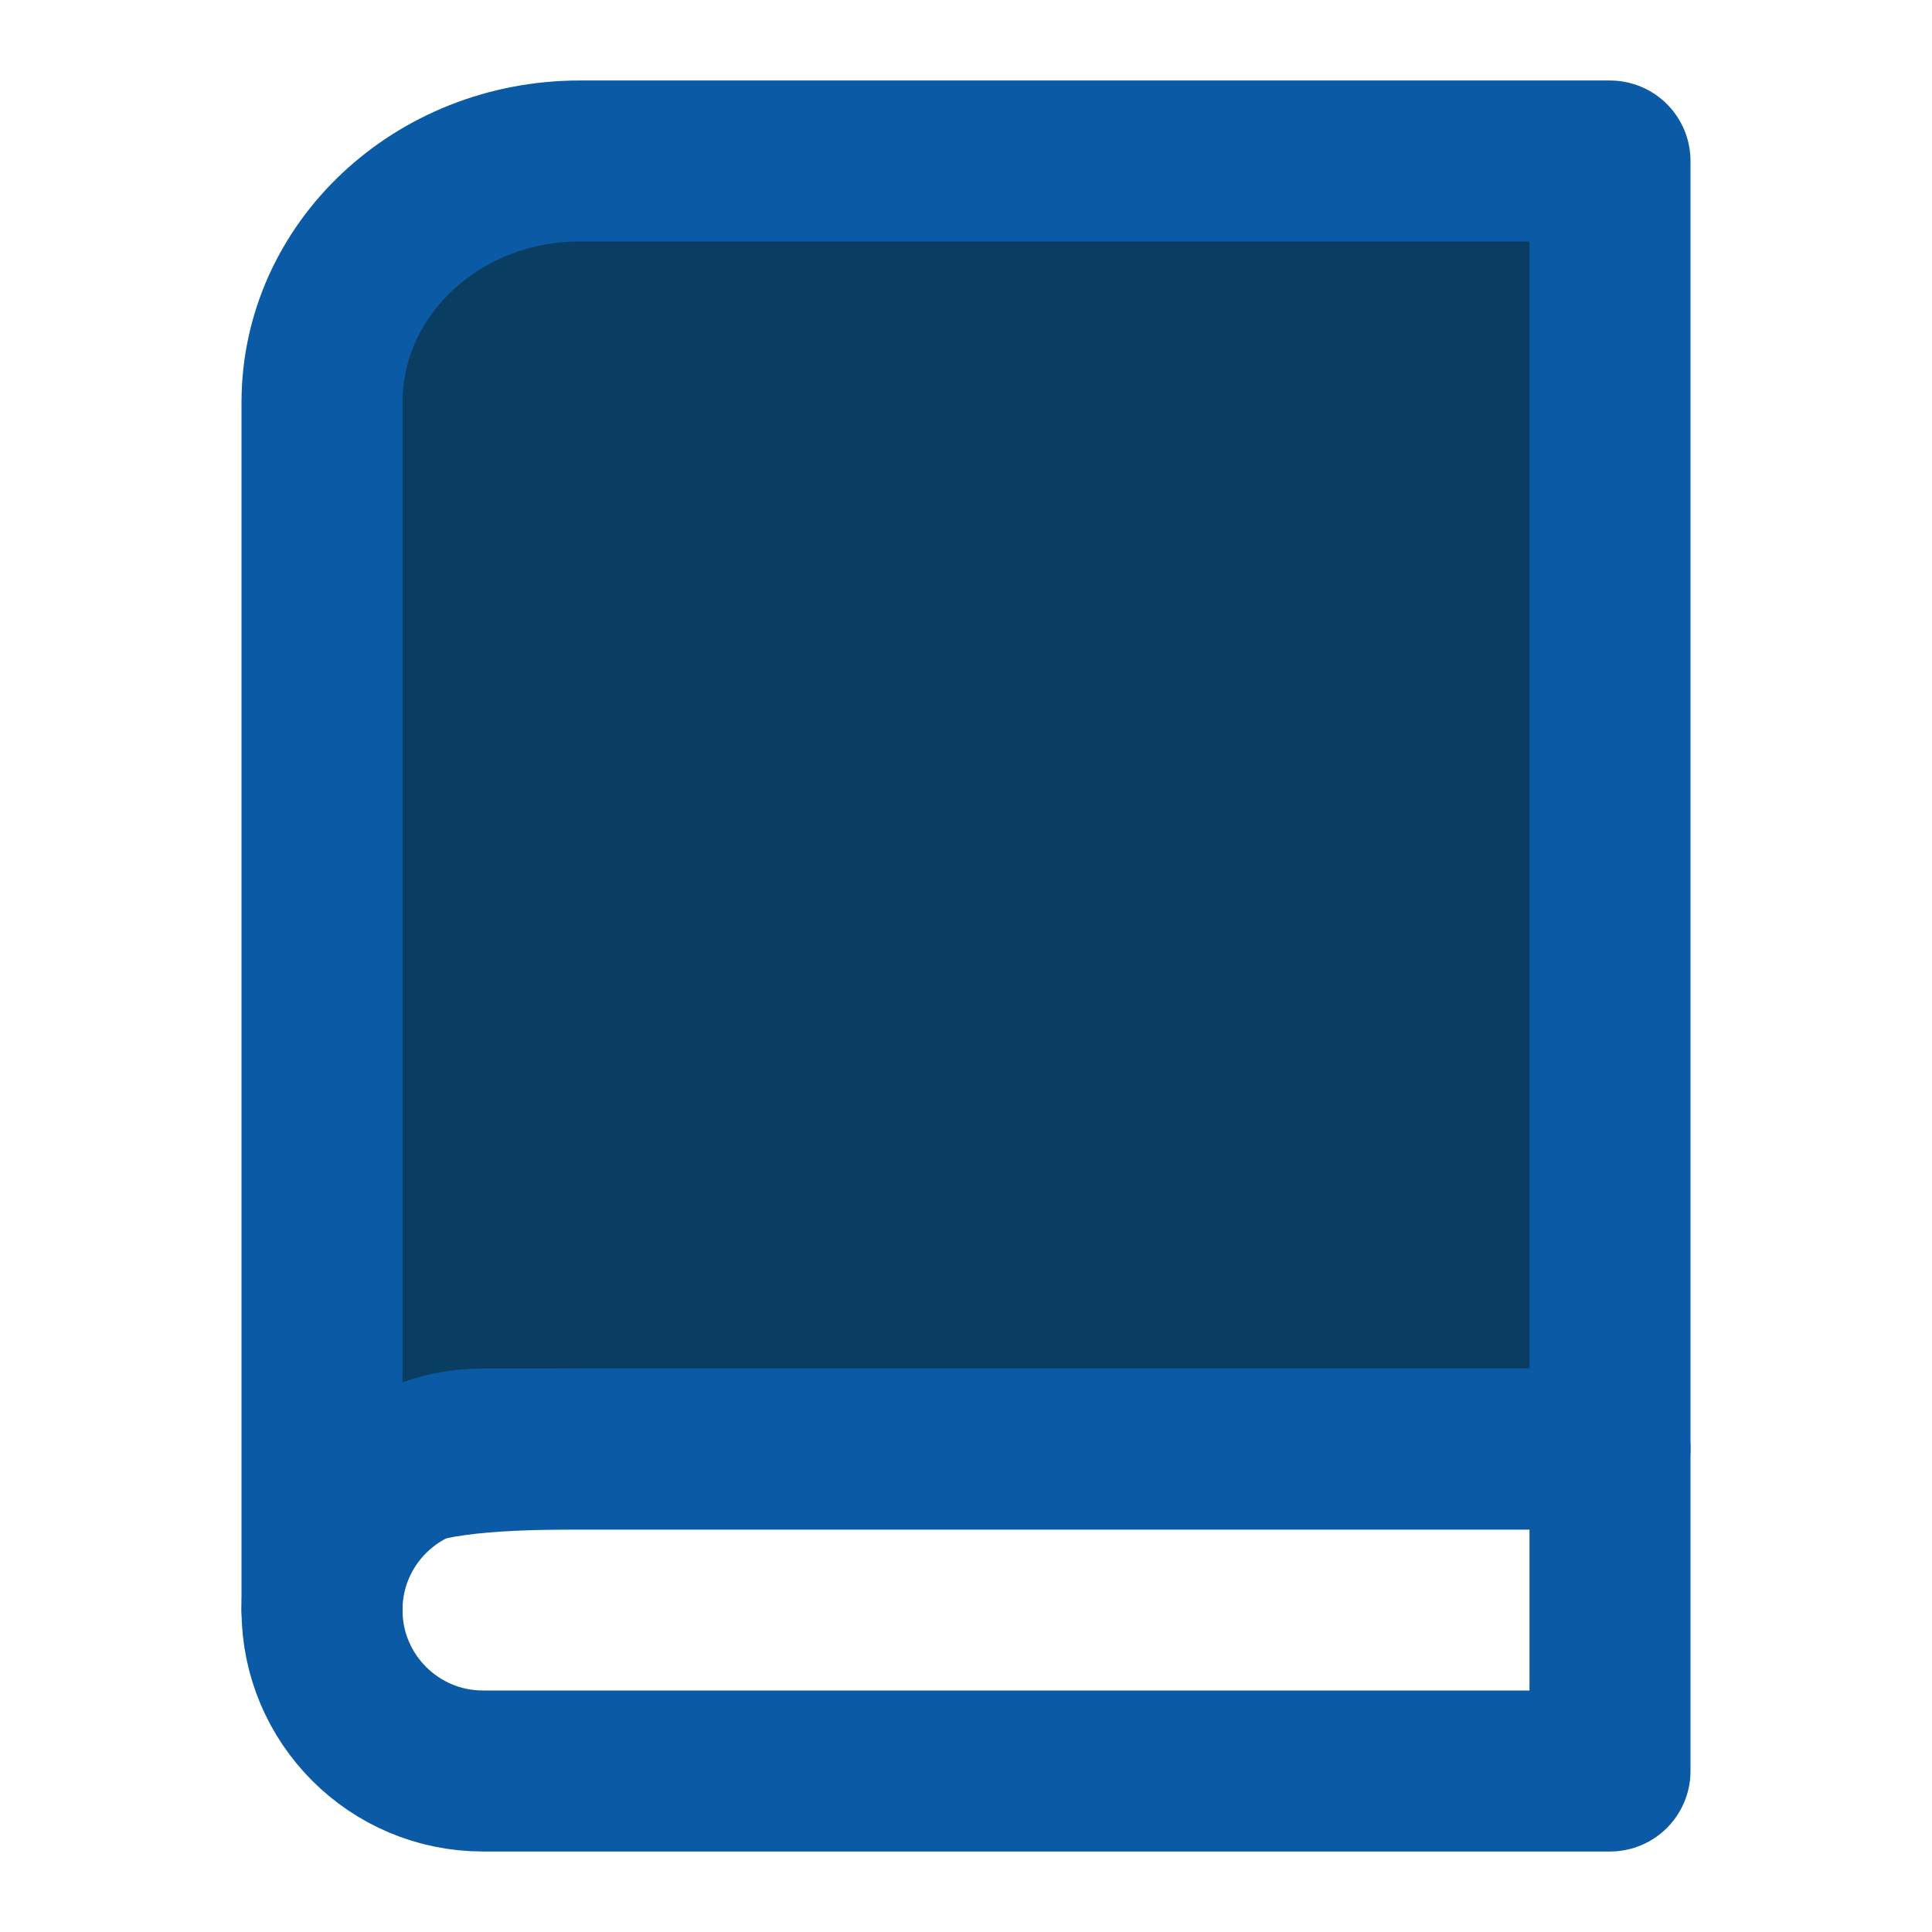
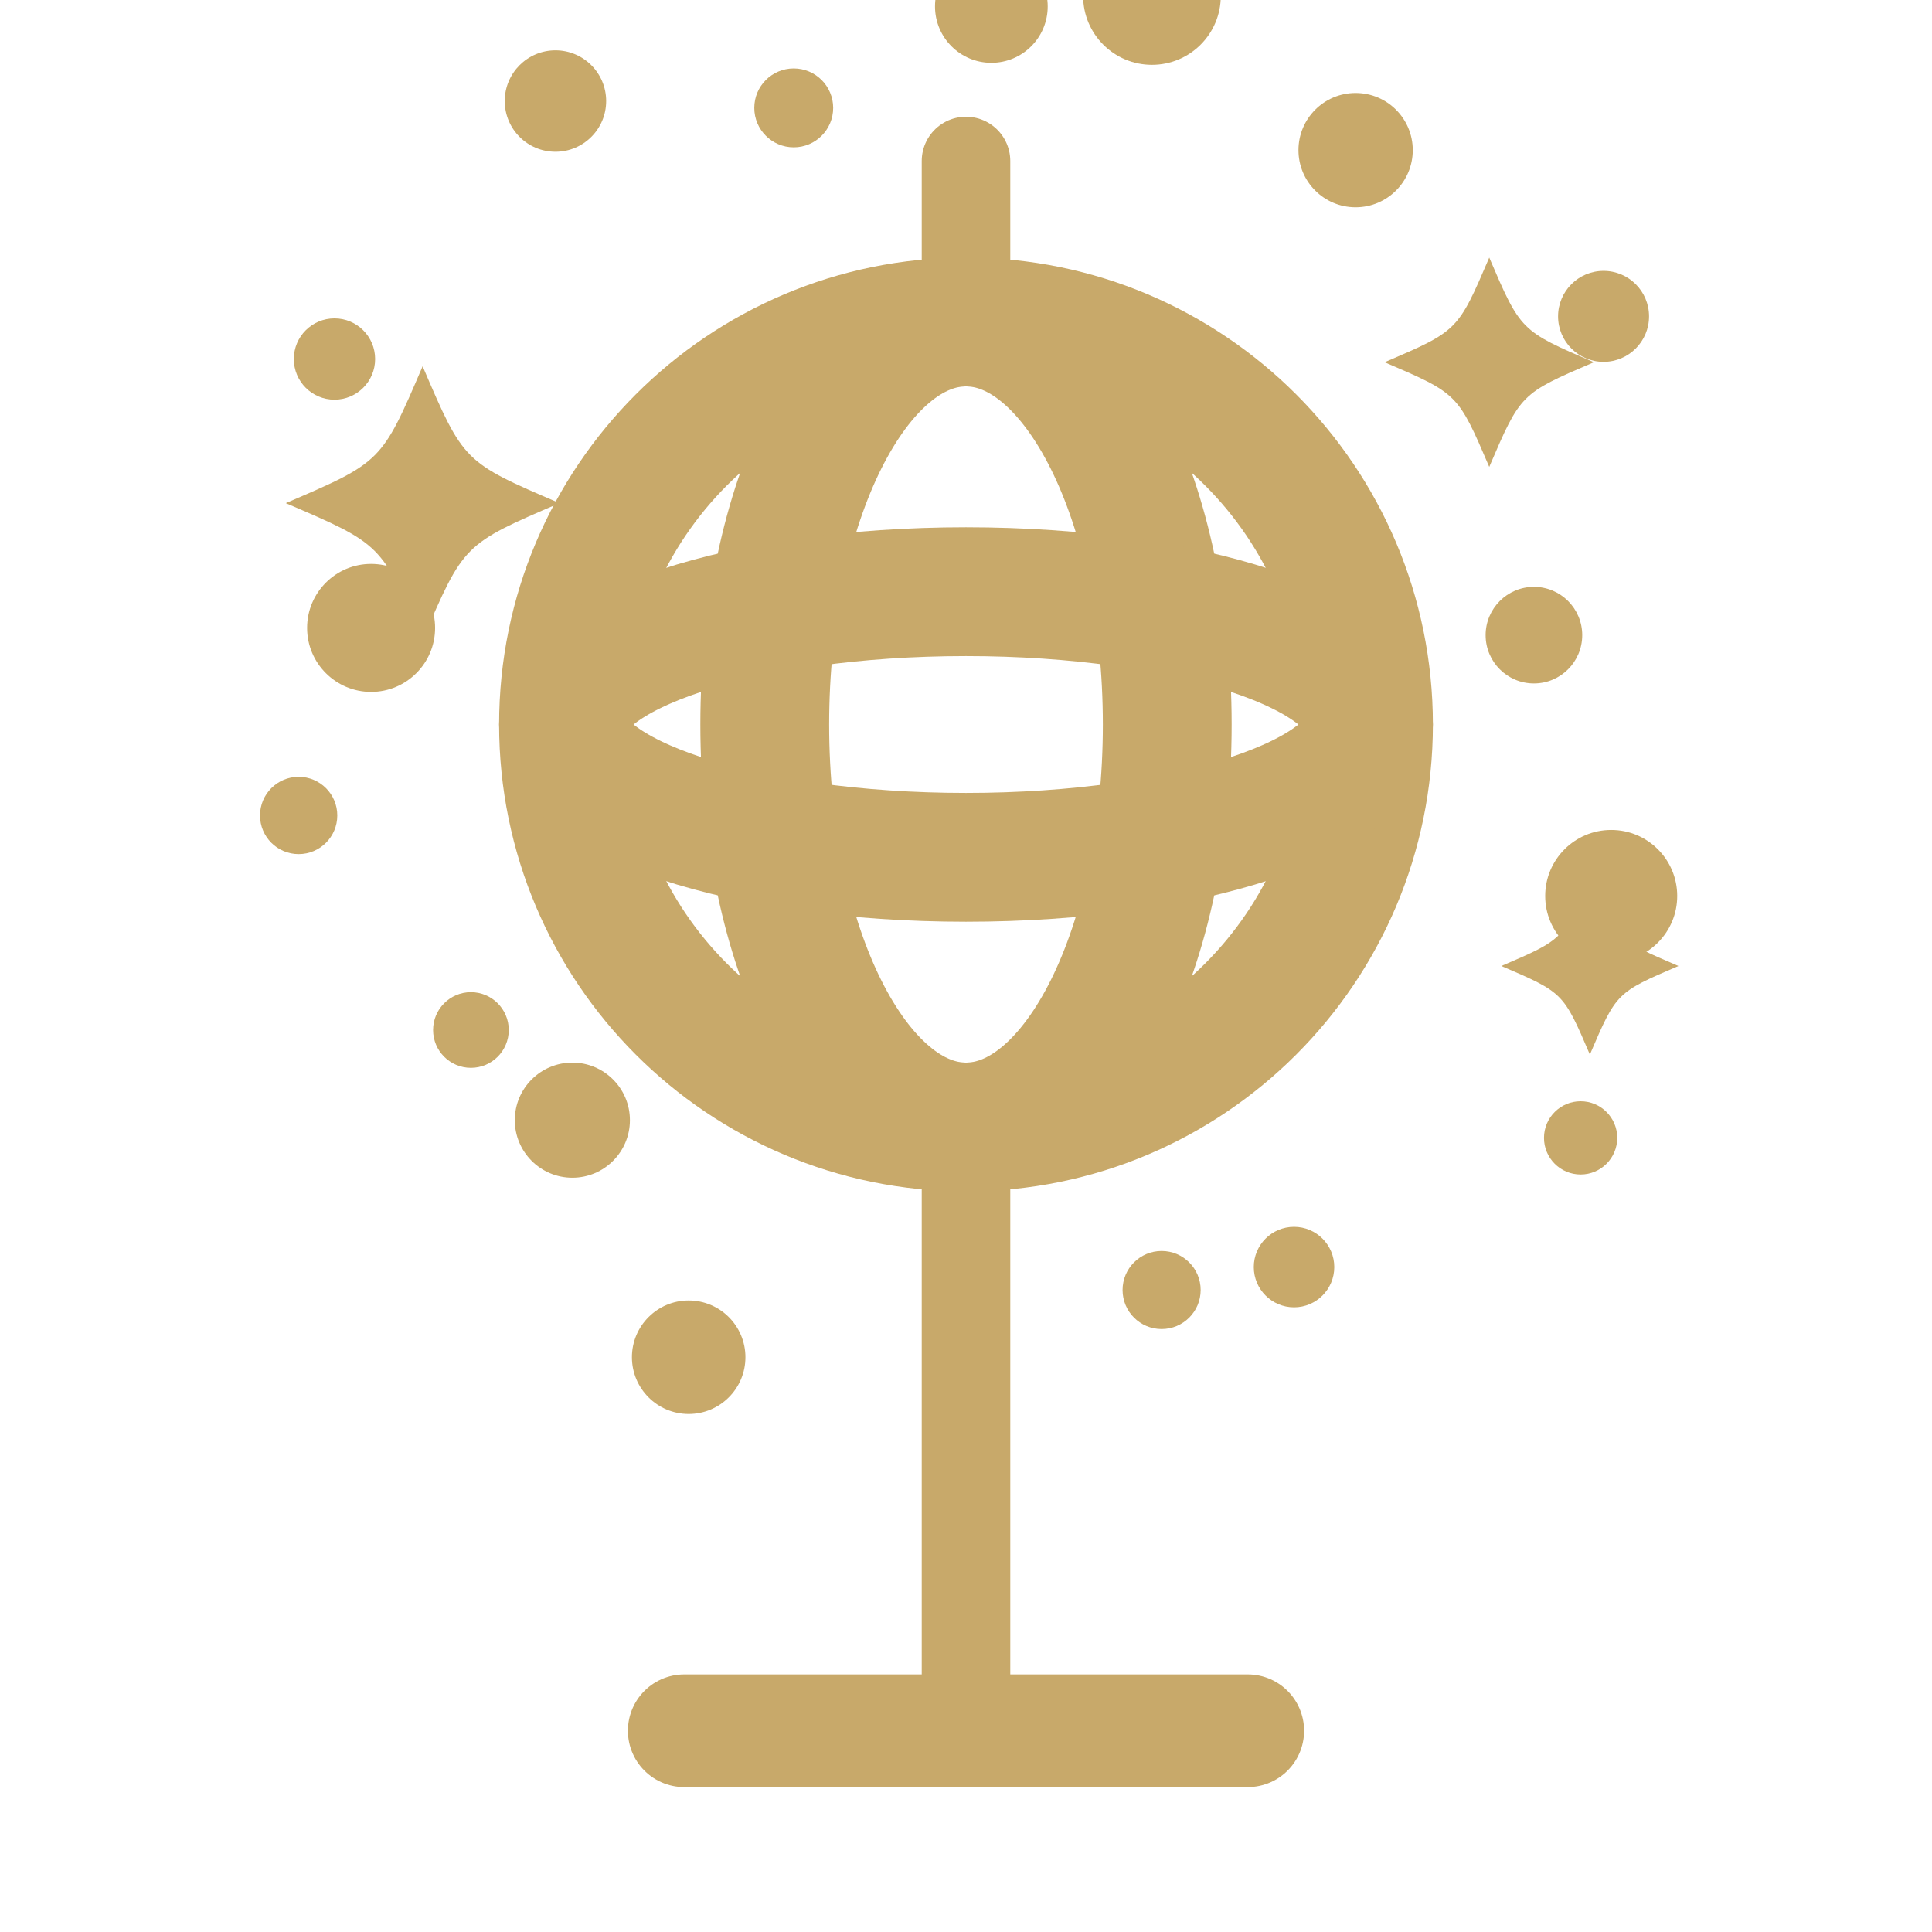
<svg xmlns="http://www.w3.org/2000/svg" width="24" height="24" viewBox="0 0 48 48" fill="none">
-   <path d="M8 40C8 36 8 10 8 10C8 6.686 10.865 4 14.4 4H40V36C40 36 19.982 36 14.4 36C9.362 36 8 36.684 8 40Z" fill="#0A3D62" stroke="#0B5AA5" stroke-width="4" stroke-linejoin="round" />
-   <path fill-rule="evenodd" clip-rule="evenodd" d="M12 44H40V36H12C9.791 36 8 37.791 8 40C8 42.209 9.791 44 12 44Z" stroke="#0B5AA5" stroke-width="4" stroke-linecap="round" stroke-linejoin="round" />
+   <g stroke="#C8A96A" stroke-width="3.2" stroke-linecap="round" stroke-linejoin="round" fill="none">
+     <circle cx="24" cy="18" r="10" />
+     <ellipse cx="24" cy="18" rx="5" ry="10" />
+     <ellipse cx="24" cy="18" rx="10" ry="3.3" />
+     <g stroke-width="2.2">
+       <path d="M24 8v-4" />
+       <path d="M24 28v15" />
+     </g>
+     <path d="M17 43h14" stroke-width="2.8" />
+   </g>
+   <g fill="#C8A96A" stroke="none">
+     <circle cx="40.03" cy="22.26" r="1.64" />
+     <circle cx="39.27" cy="28.27" r="0.91" />
+     <circle cx="32.15" cy="31.48" r="1" />
+     <circle cx="28.86" cy="32.05" r="0.97" />
+     <circle cx="17.11" cy="33.72" r="1.41" />
+     <circle cx="14.22" cy="27.83" r="1.43" />
+     <circle cx="11.7" cy="25.59" r="0.94" />
+     <circle cx="7.42" cy="20.26" r="0.96" />
+     <circle cx="9.22" cy="15.6" r="1.59" />
+     <circle cx="8.31" cy="8.92" r="1.01" />
+     <circle cx="13.8" cy="2.51" r="1.26" />
+     <circle cx="19.72" cy="2.68" r="0.98" />
+     <circle cx="24.63" cy="0.16" r="1.4" />
+     <circle cx="28.62" cy="-0.1" r="1.71" />
+     <circle cx="33.68" cy="3.73" r="1.42" />
+     <circle cx="39.84" cy="7.86" r="1.13" />
+     <circle cx="38.11" cy="15.78" r="1.2" />
+     <path d="M10.5 9.1C11.52 11.48 11.52 11.48 13.9 12.5C11.52 13.52 11.52 13.52 10.5 15.9C9.48 13.52 9.48 13.52 7.1 12.5C9.48 11.48 9.48 11.48 10.5 9.1Z" />
+     <path d="M37 6.4C37.78 8.22 37.78 8.22 39.6 9C37.78 9.78 37.78 9.78 37 11.6C36.22 9.78 36.22 9.78 34.4 9C36.22 8.22 36.22 8.22 37 6.4Z" />
+     <path d="M39.5 21.8C40.16 23.34 40.16 23.34 41.7 24C40.16 24.66 40.16 24.66 39.5 26.2C38.84 24.66 38.84 24.66 37.3 24C38.84 23.34 38.84 23.34 39.5 21.8Z" />
+   </g>
</svg>
